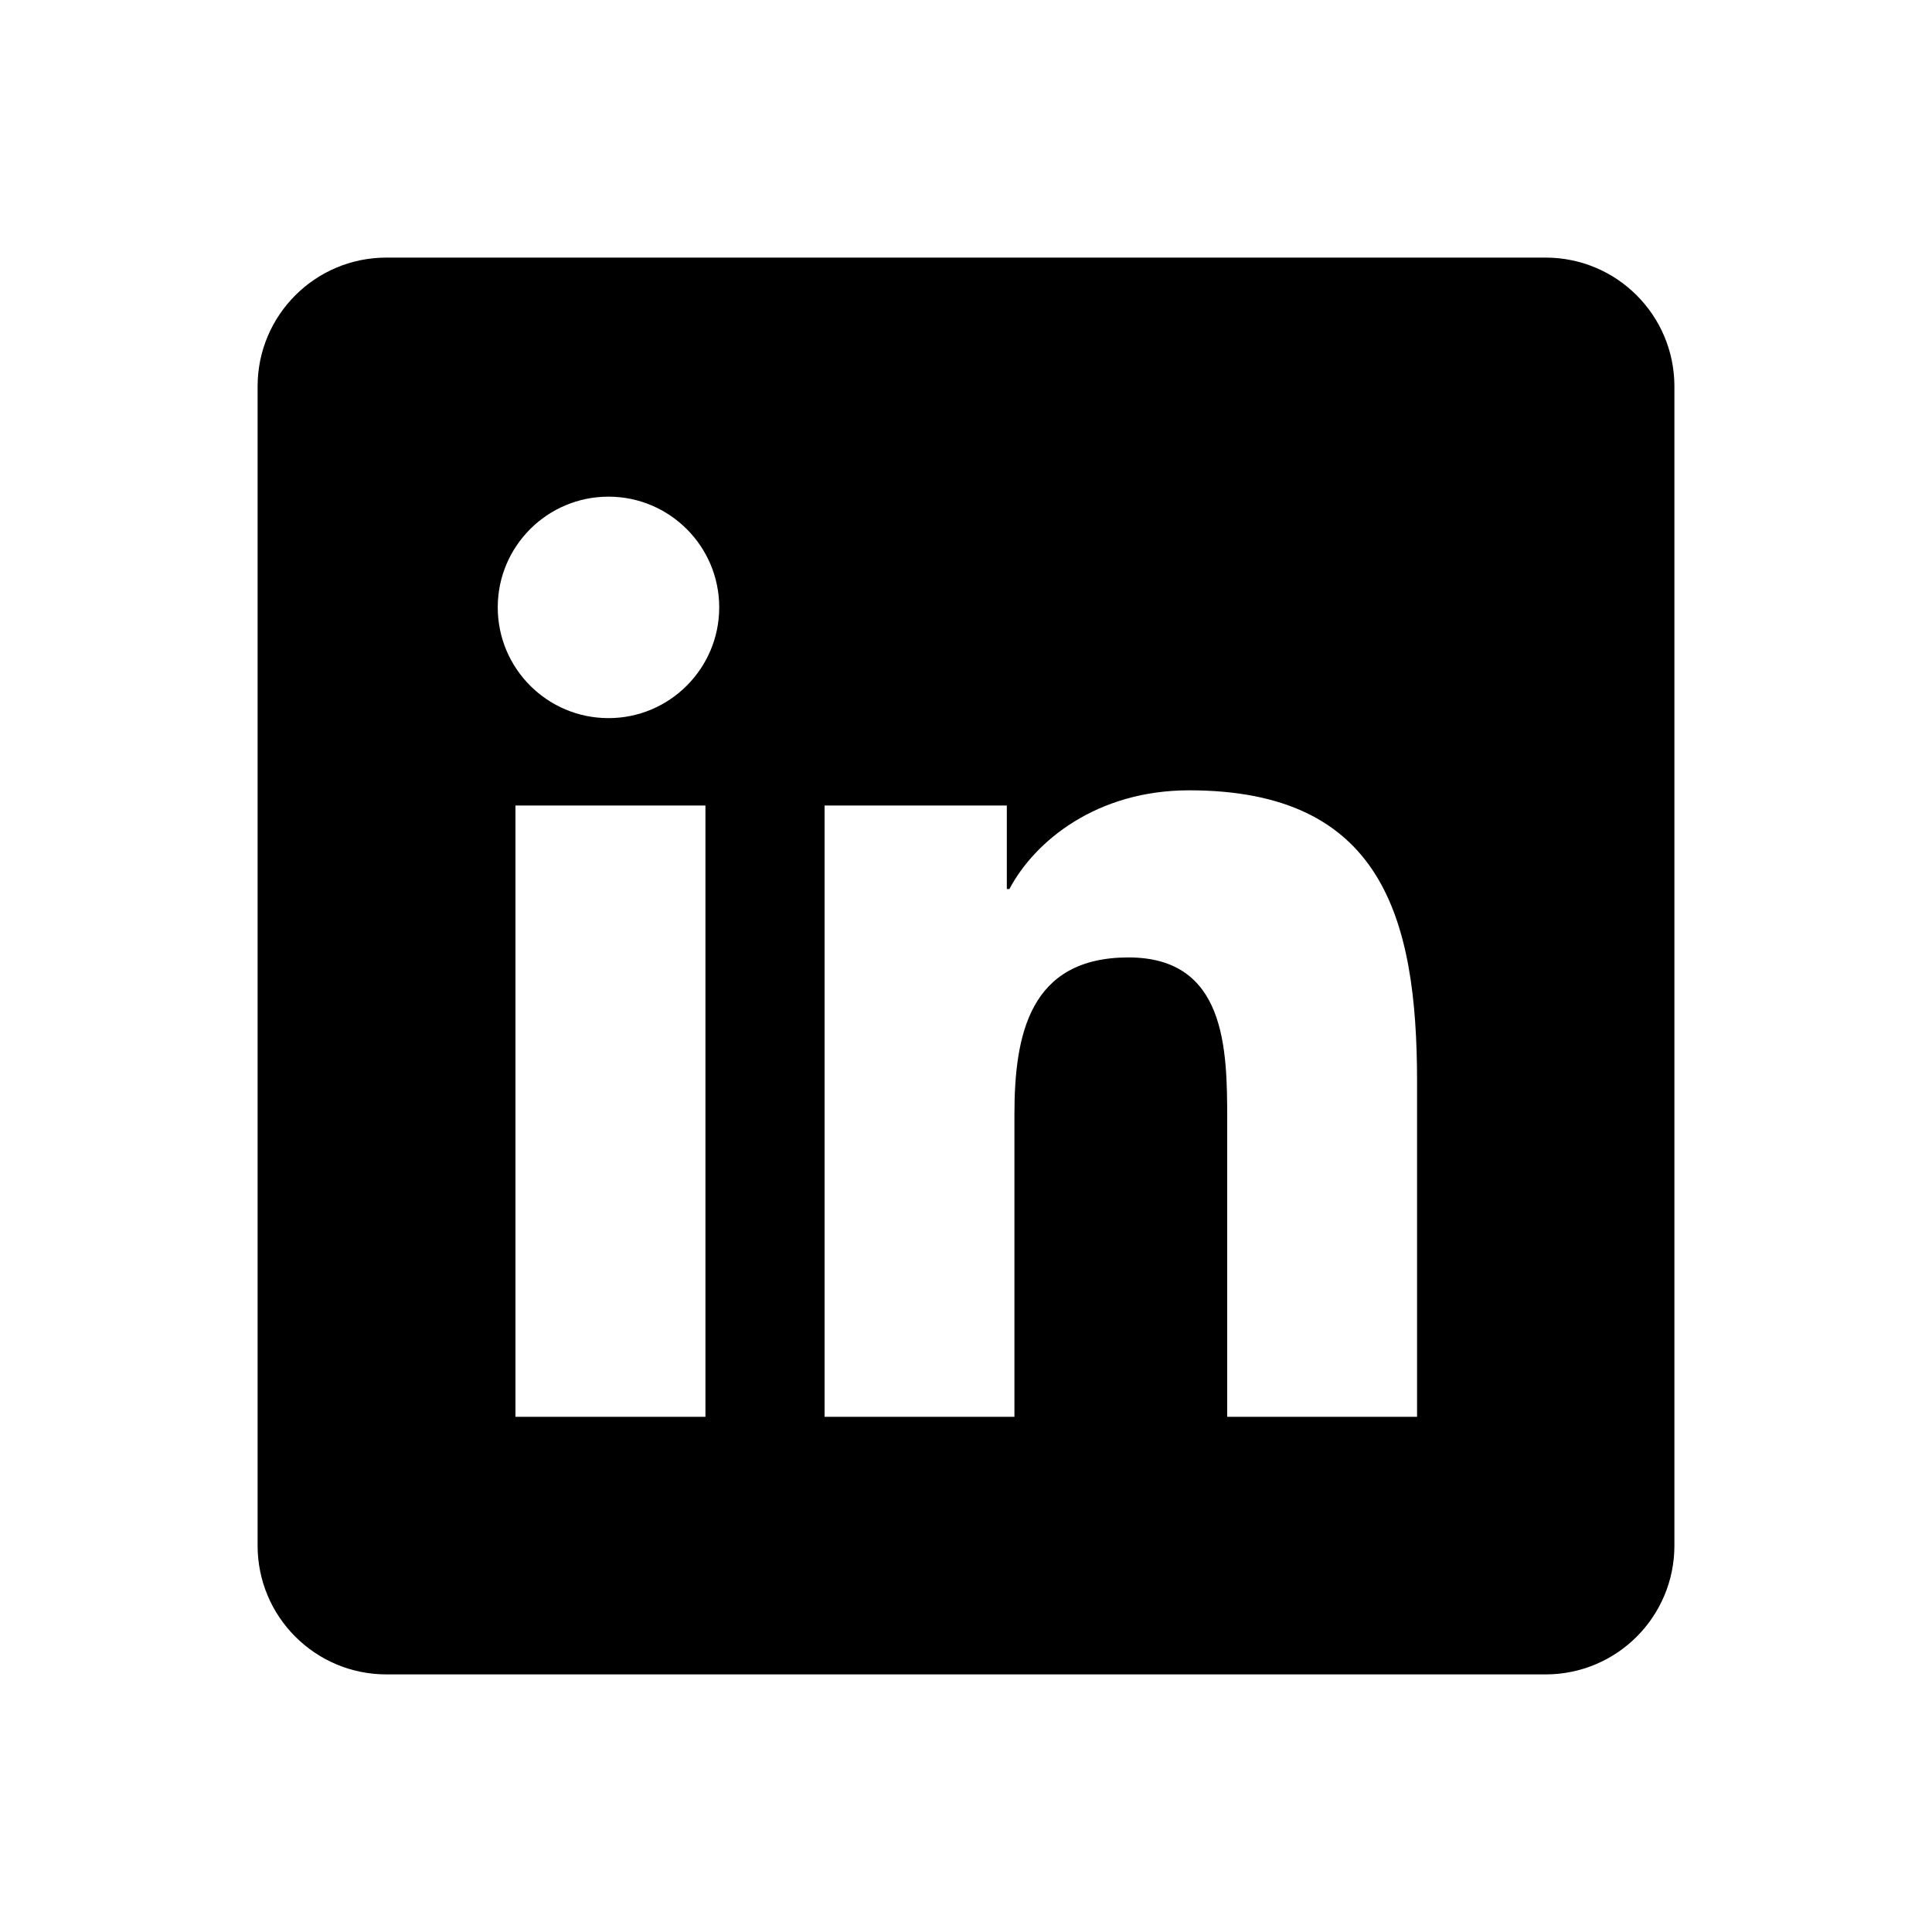
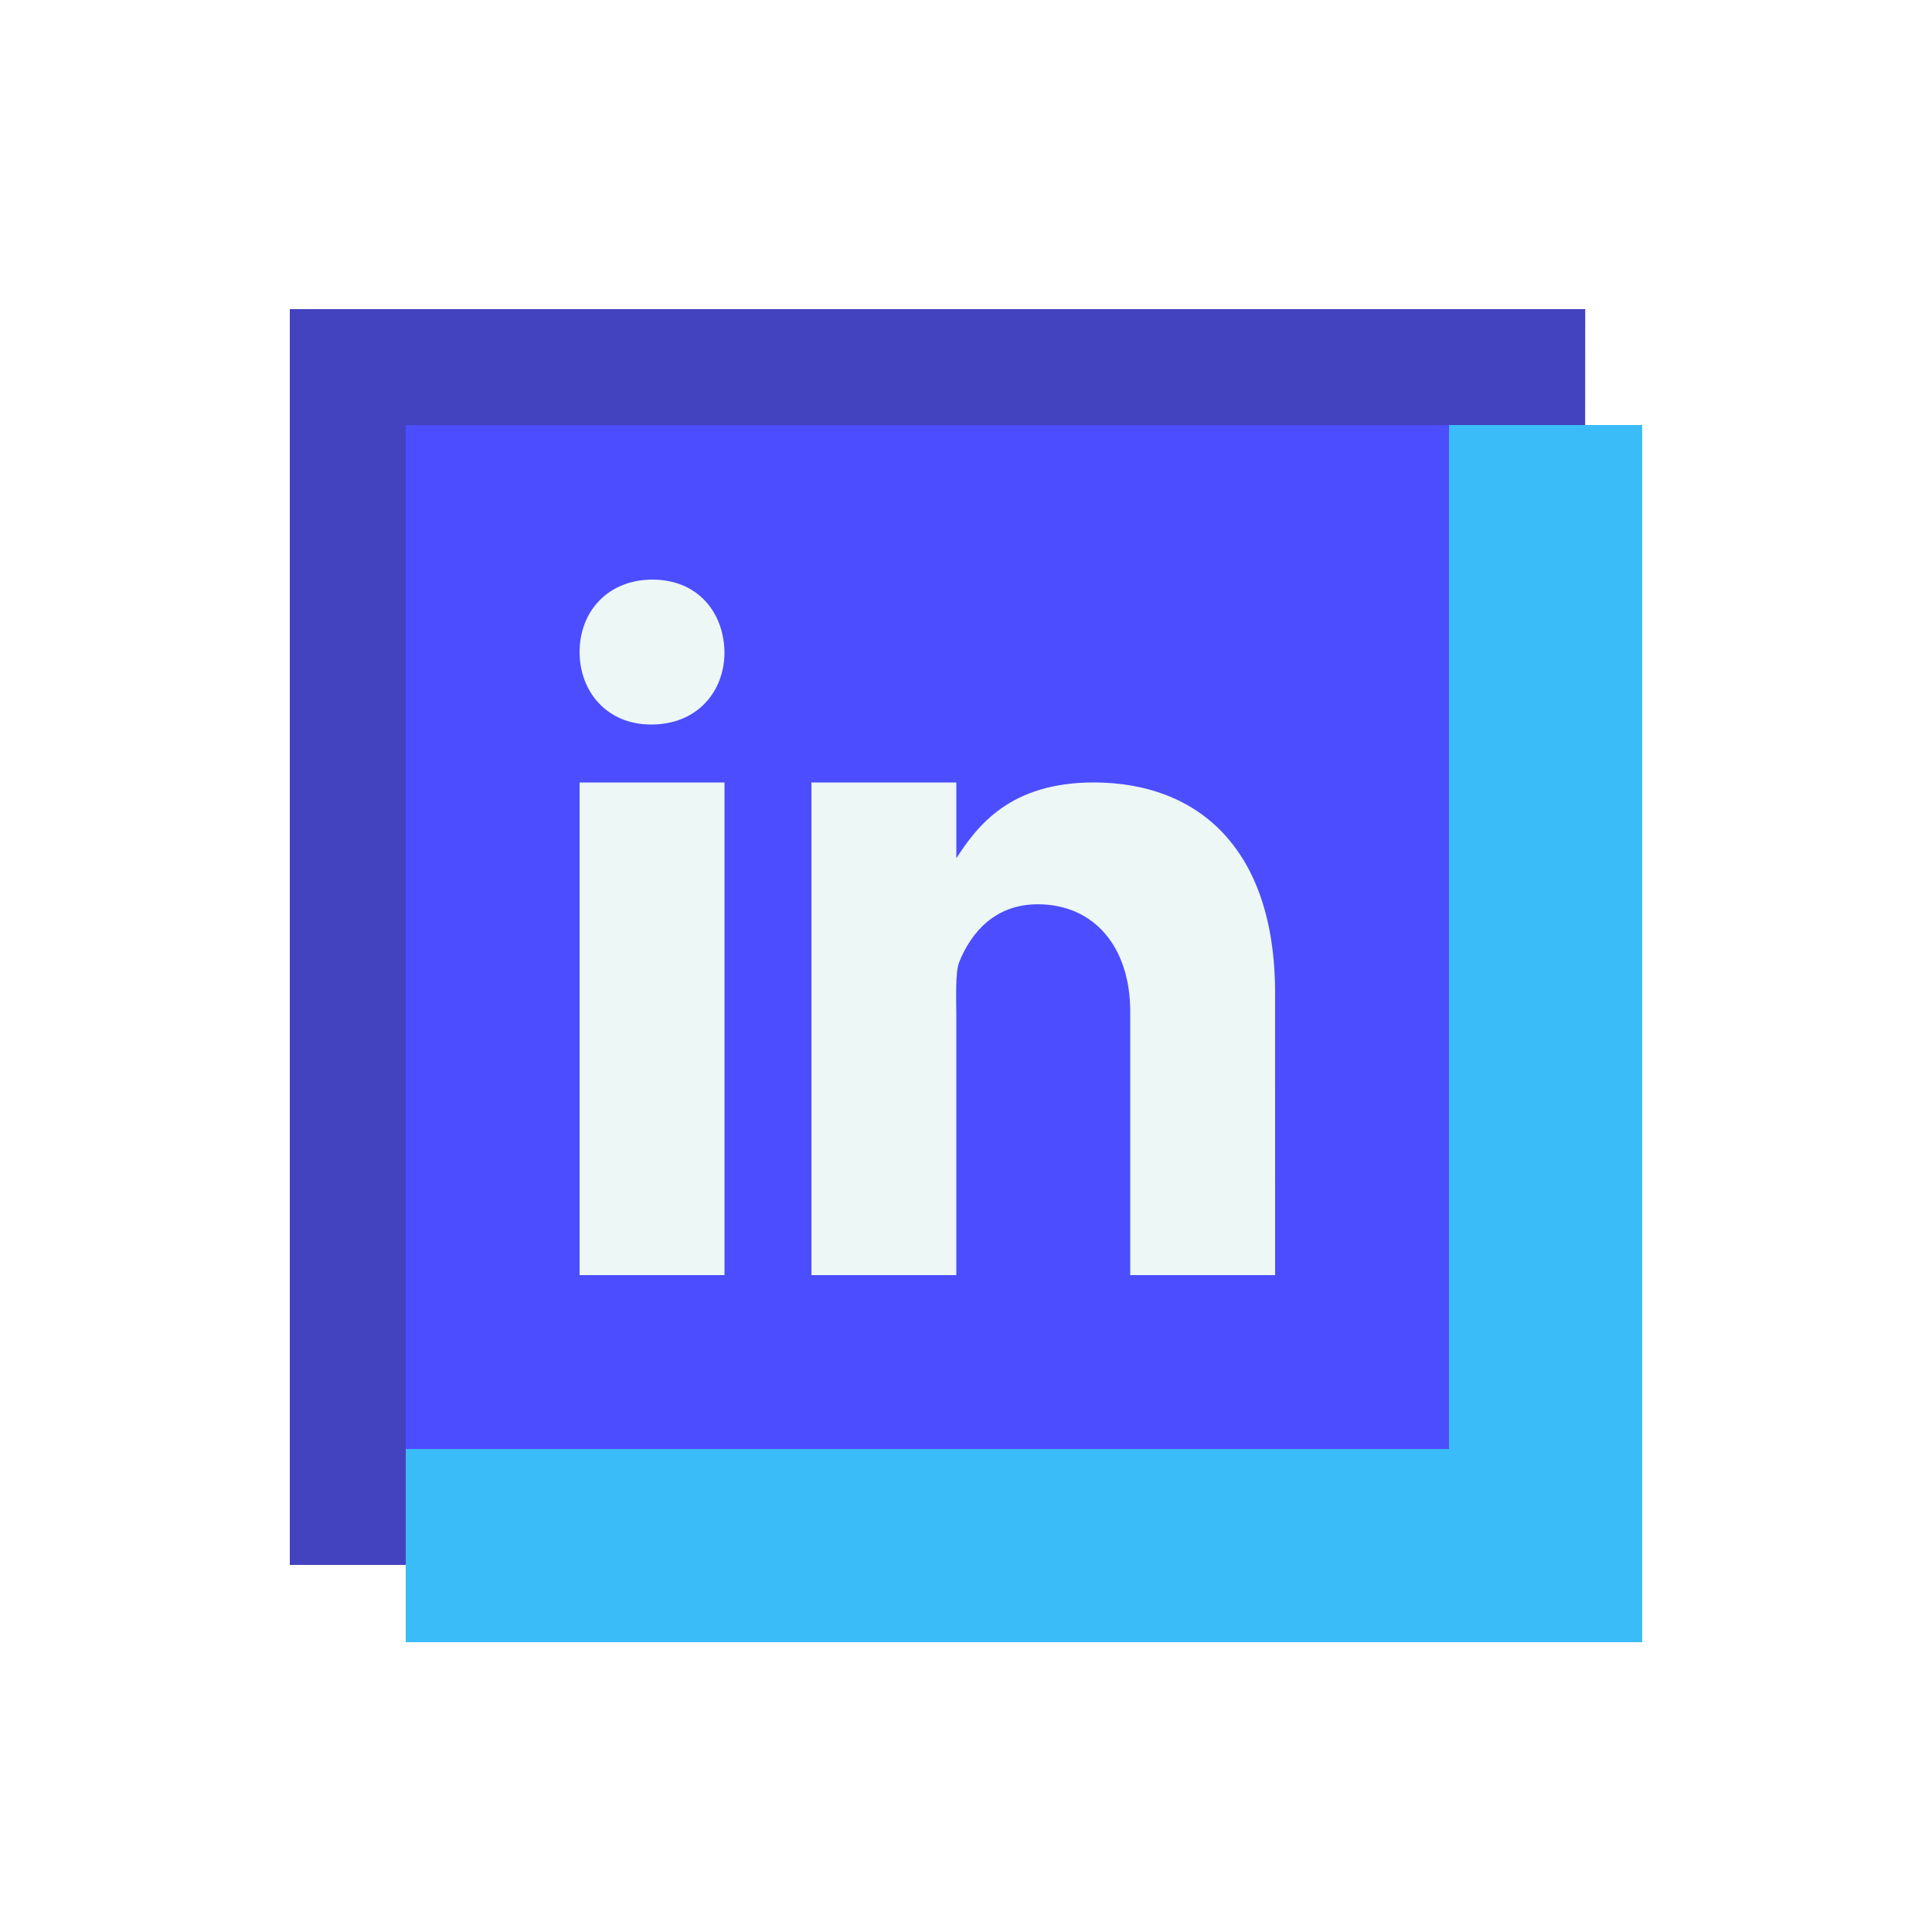
- <svg xmlns="http://www.w3.org/2000/svg" x="0px" y="0px" width="100" height="100" viewBox="0 0 30 30">
-   <path d="M24,4H6C4.895,4,4,4.895,4,6v18c0,1.105,0.895,2,2,2h18c1.105,0,2-0.895,2-2V6C26,4.895,25.105,4,24,4z M10.954,22h-2.95 v-9.492h2.95V22z M9.449,11.151c-0.951,0-1.72-0.771-1.72-1.72c0-0.949,0.77-1.719,1.72-1.719c0.948,0,1.719,0.771,1.719,1.719 C11.168,10.38,10.397,11.151,9.449,11.151z M22.004,22h-2.948v-4.616c0-1.101-0.02-2.517-1.533-2.517 c-1.535,0-1.771,1.199-1.771,2.437V22h-2.948v-9.492h2.83v1.297h0.04c0.394-0.746,1.356-1.533,2.791-1.533 c2.987,0,3.539,1.966,3.539,4.522V22z" />
+ <svg xmlns="http://www.w3.org/2000/svg" x="0px" y="0px" width="100" height="100" viewBox="0 0 100 100">
+   <polygon fill="#4b4dff" points="79,78 18.126,78 18.126,19 78.622,19" />
+   <path fill="#4343bf" d="M82,81H15V16h67.052L82,81z M21,75h54.051l0.897-53H21V75z" />
+   <polygon fill="#3abcf8" points="85,85 21,85 21,75 75,75 75,22 85,22" />
+   <path fill="#edf7f5" d="M30,40.5h7.5V66H30V40.5z M33.728,37.5h-0.042C31.448,37.5,30,35.832,30,33.749 C30,31.62,31.493,30,33.771,30c2.282,0,3.687,1.62,3.729,3.749C37.5,35.831,36.053,37.5,33.728,37.5z M66,66h-7.5V52.352 c0-3.297-1.838-5.547-4.788-5.547c-2.251,0-3.47,1.518-4.061,2.985c-0.216,0.525-0.152,1.977-0.152,2.71V66H42V40.5h7.5v3.924 c1.082-1.674,2.775-3.924,7.107-3.924c5.367,0,9.392,3.375,9.392,10.911L66,66L66,66z" />
</svg>
